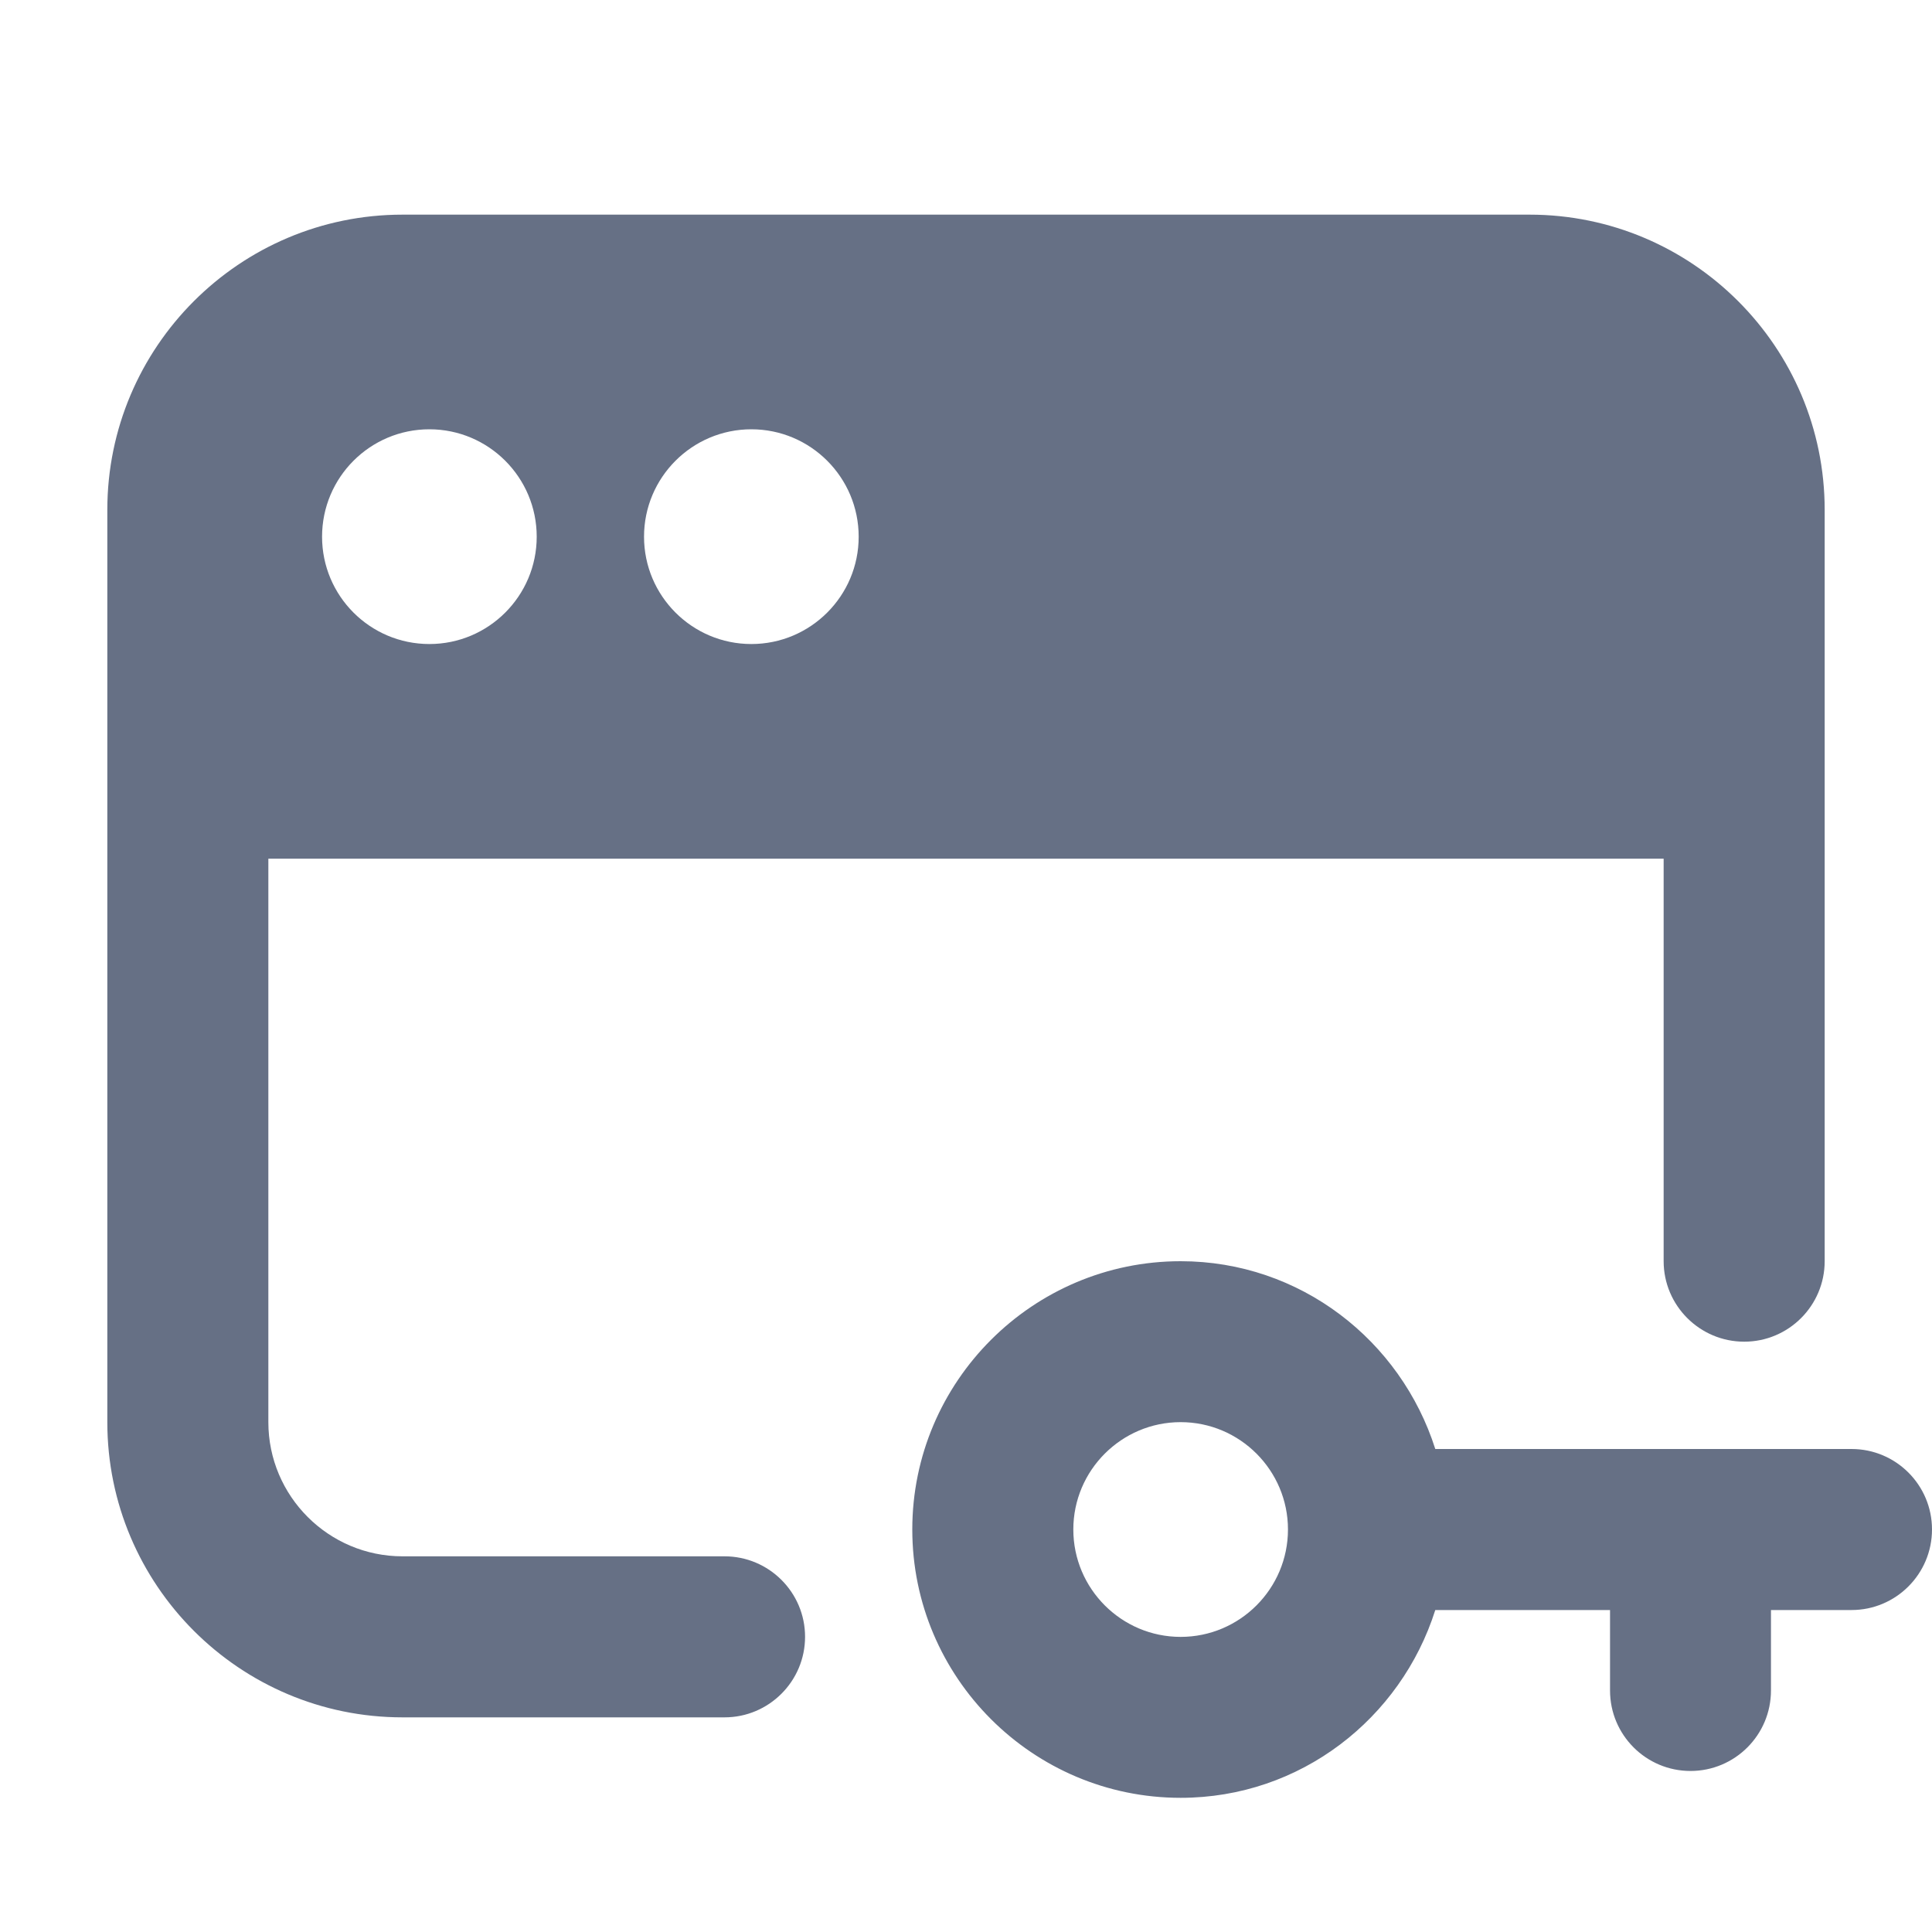
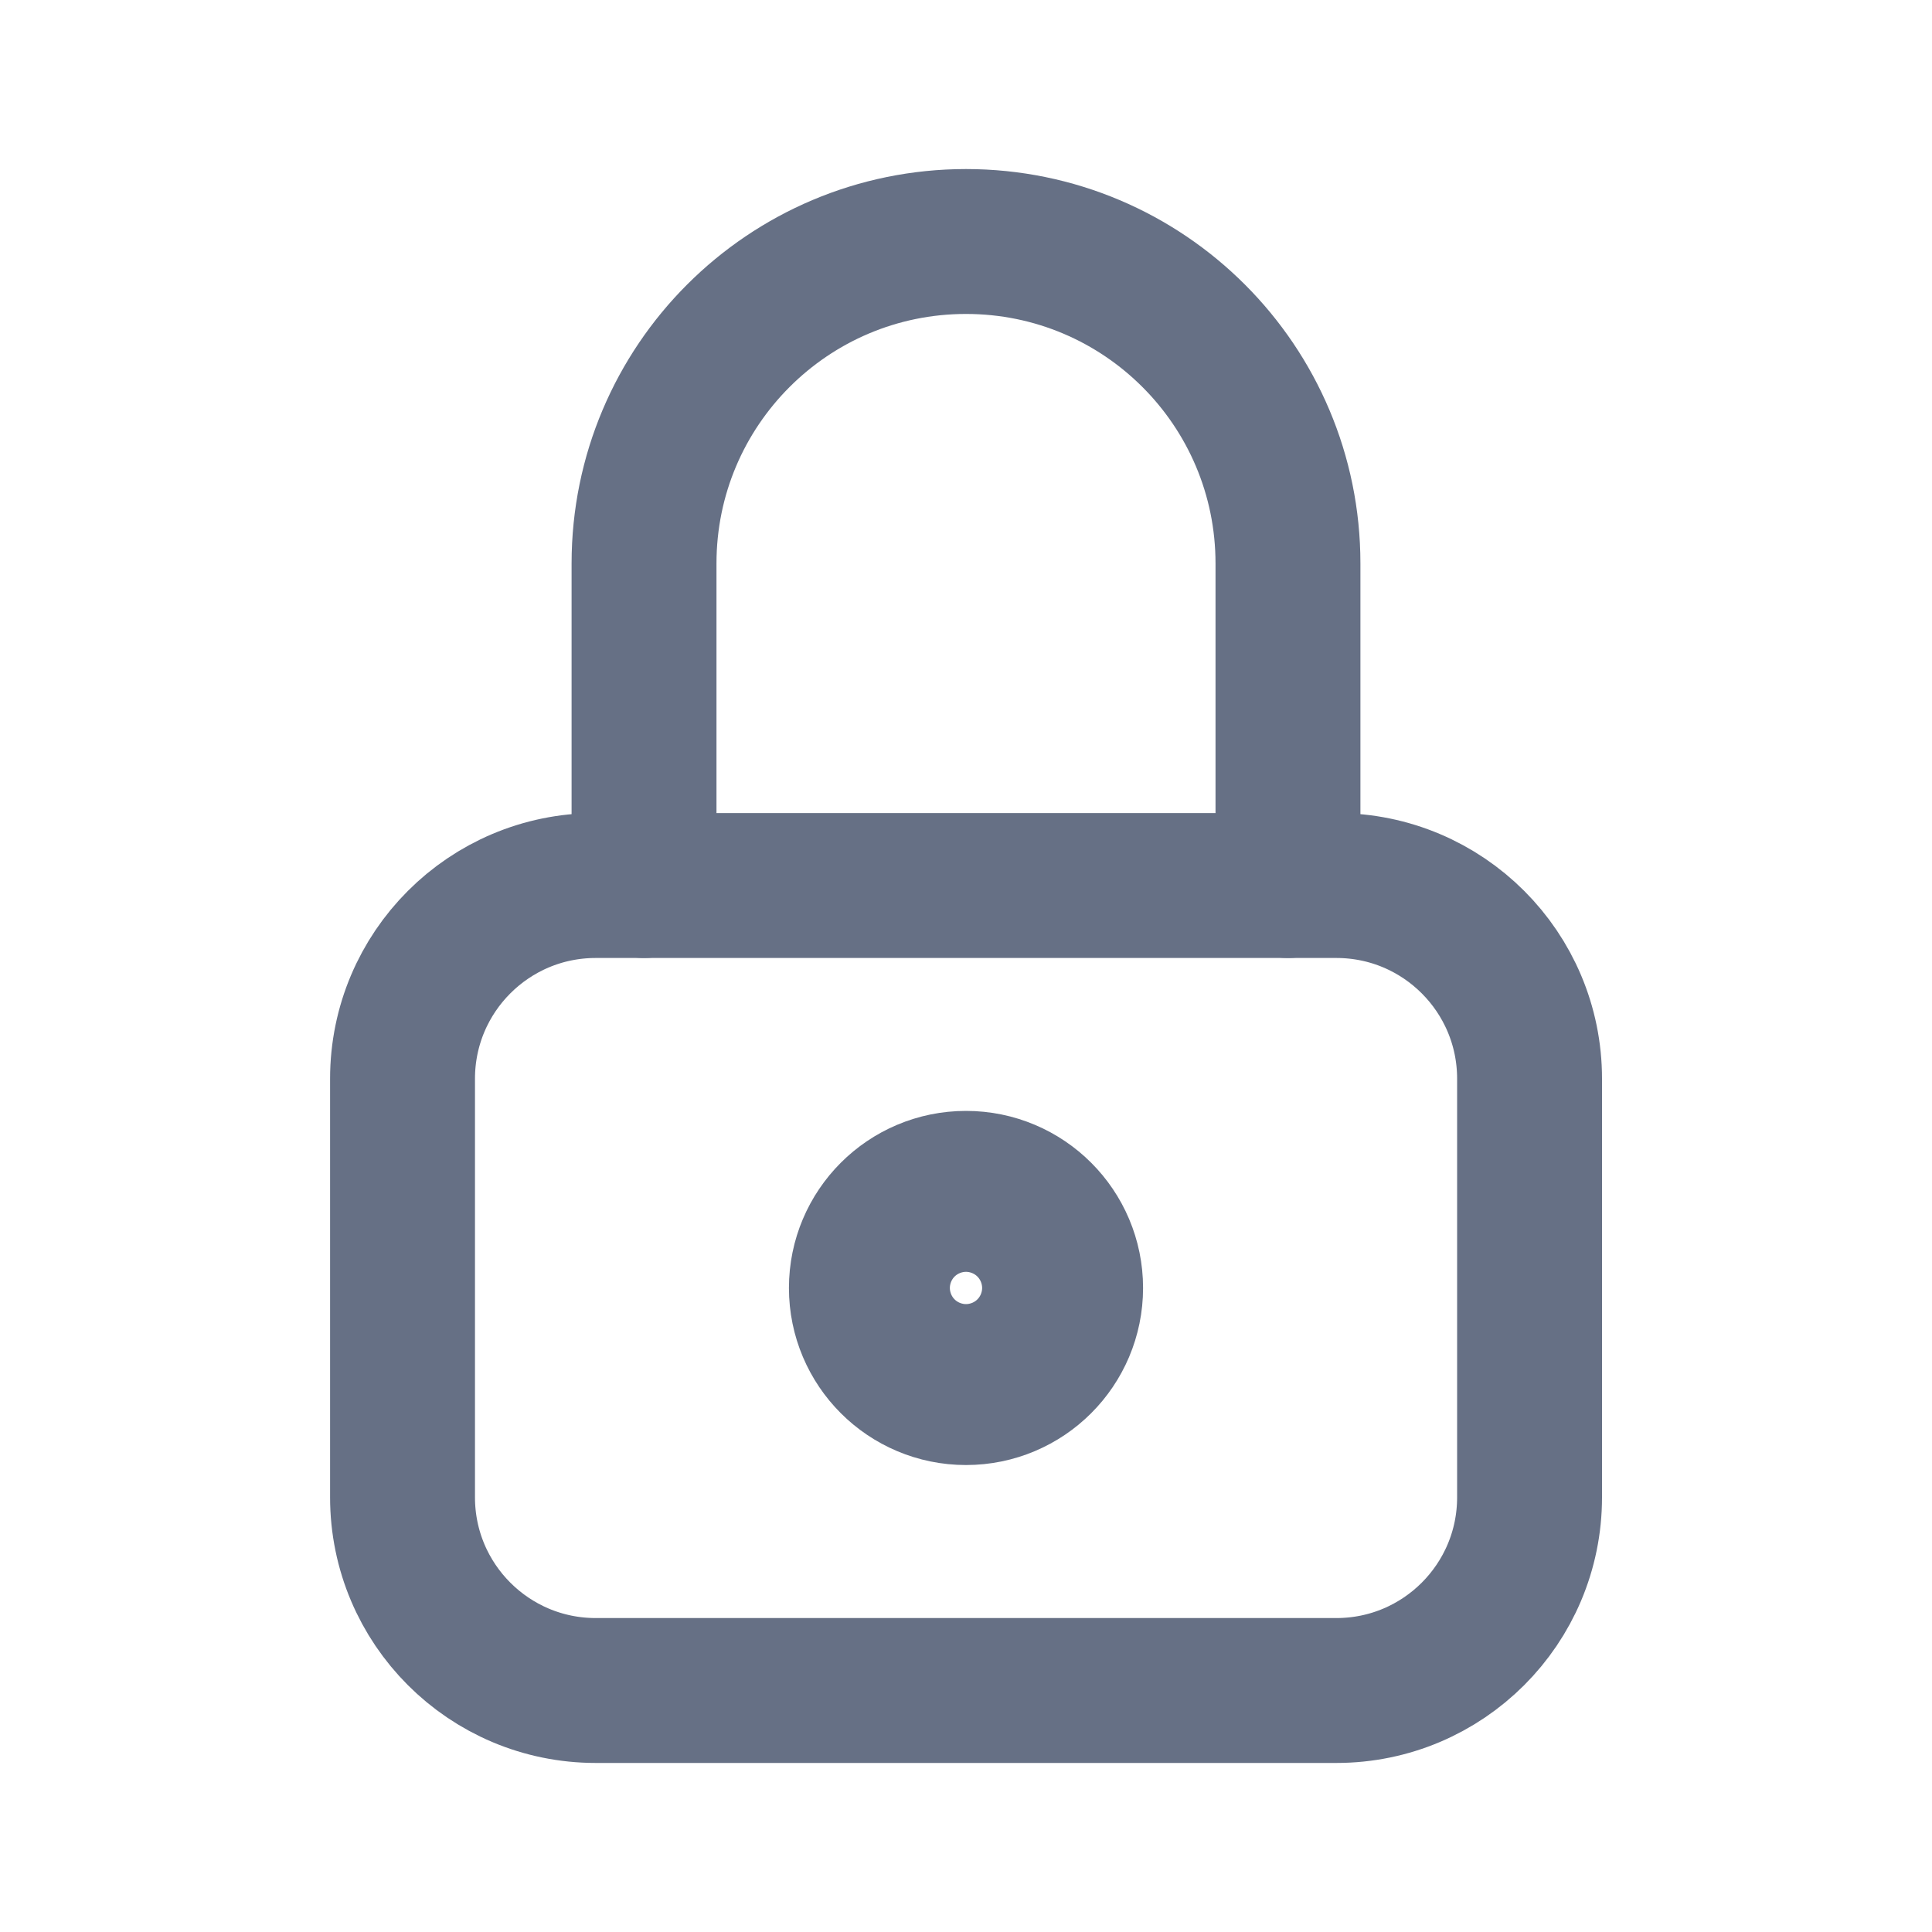
- <svg xmlns="http://www.w3.org/2000/svg" width="20" height="20" viewBox="0 0 20 20" fill="none">
-   <path d="M15.834 2.222H4.167C2.481 2.222 1.111 3.592 1.111 5.278V14.722C1.111 16.408 2.481 17.778 4.167 17.778H7.5C7.96 17.778 8.334 17.404 8.334 16.944C8.334 16.484 7.96 16.111 7.5 16.111H4.167C3.401 16.111 2.778 15.488 2.778 14.722V8.889H17.222V13.056C17.222 13.515 17.596 13.889 18.056 13.889C18.516 13.889 18.889 13.515 18.889 13.056V5.278C18.889 3.592 17.519 2.222 15.834 2.222ZM4.445 6.667C3.831 6.667 3.334 6.169 3.334 5.556C3.334 4.942 3.831 4.444 4.445 4.444C5.058 4.444 5.556 4.942 5.556 5.556C5.556 6.169 5.058 6.667 4.445 6.667ZM7.778 6.667C7.165 6.667 6.667 6.169 6.667 5.556C6.667 4.942 7.165 4.444 7.778 4.444C8.391 4.444 8.889 4.942 8.889 5.556C8.889 6.169 8.391 6.667 7.778 6.667Z" fill="#667085" />
-   <path d="M19.167 15H14.858C14.501 13.877 13.461 13.056 12.222 13.056C10.69 13.056 9.444 14.302 9.444 15.833C9.444 17.365 10.69 18.611 12.222 18.611C13.462 18.611 14.502 17.79 14.858 16.667H16.667V17.5C16.667 17.96 17.04 18.333 17.5 18.333C17.96 18.333 18.333 17.96 18.333 17.5V16.667H19.167C19.627 16.667 20 16.293 20 15.833C20 15.373 19.627 15 19.167 15ZM12.222 16.945C11.609 16.945 11.111 16.446 11.111 15.833C11.111 15.221 11.609 14.722 12.222 14.722C12.835 14.722 13.333 15.221 13.333 15.833C13.333 16.446 12.835 16.945 12.222 16.945Z" fill="#667085" />
+ <svg xmlns="http://www.w3.org/2000/svg" width="20" height="20" viewBox="0 0 20 20" fill="none" data-google-analytics-opt-out="">
+   <rect x="4.167" y="9.167" width="11.667" height="8.333" rx="2" stroke="#667085" stroke-width="1.5" stroke-linecap="round" stroke-linejoin="round" />
+   <ellipse cx="10" cy="13.333" rx="0.833" ry="0.833" stroke="#667085" stroke-width="2" stroke-linecap="round" stroke-linejoin="round" />
+   <path d="M6.667 9.167V5.833C6.667 3.992 8.159 2.5 10 2.5C11.841 2.5 13.333 3.992 13.333 5.833V9.167" stroke="#667085" stroke-width="1.5" stroke-linecap="round" stroke-linejoin="round" />
</svg>
